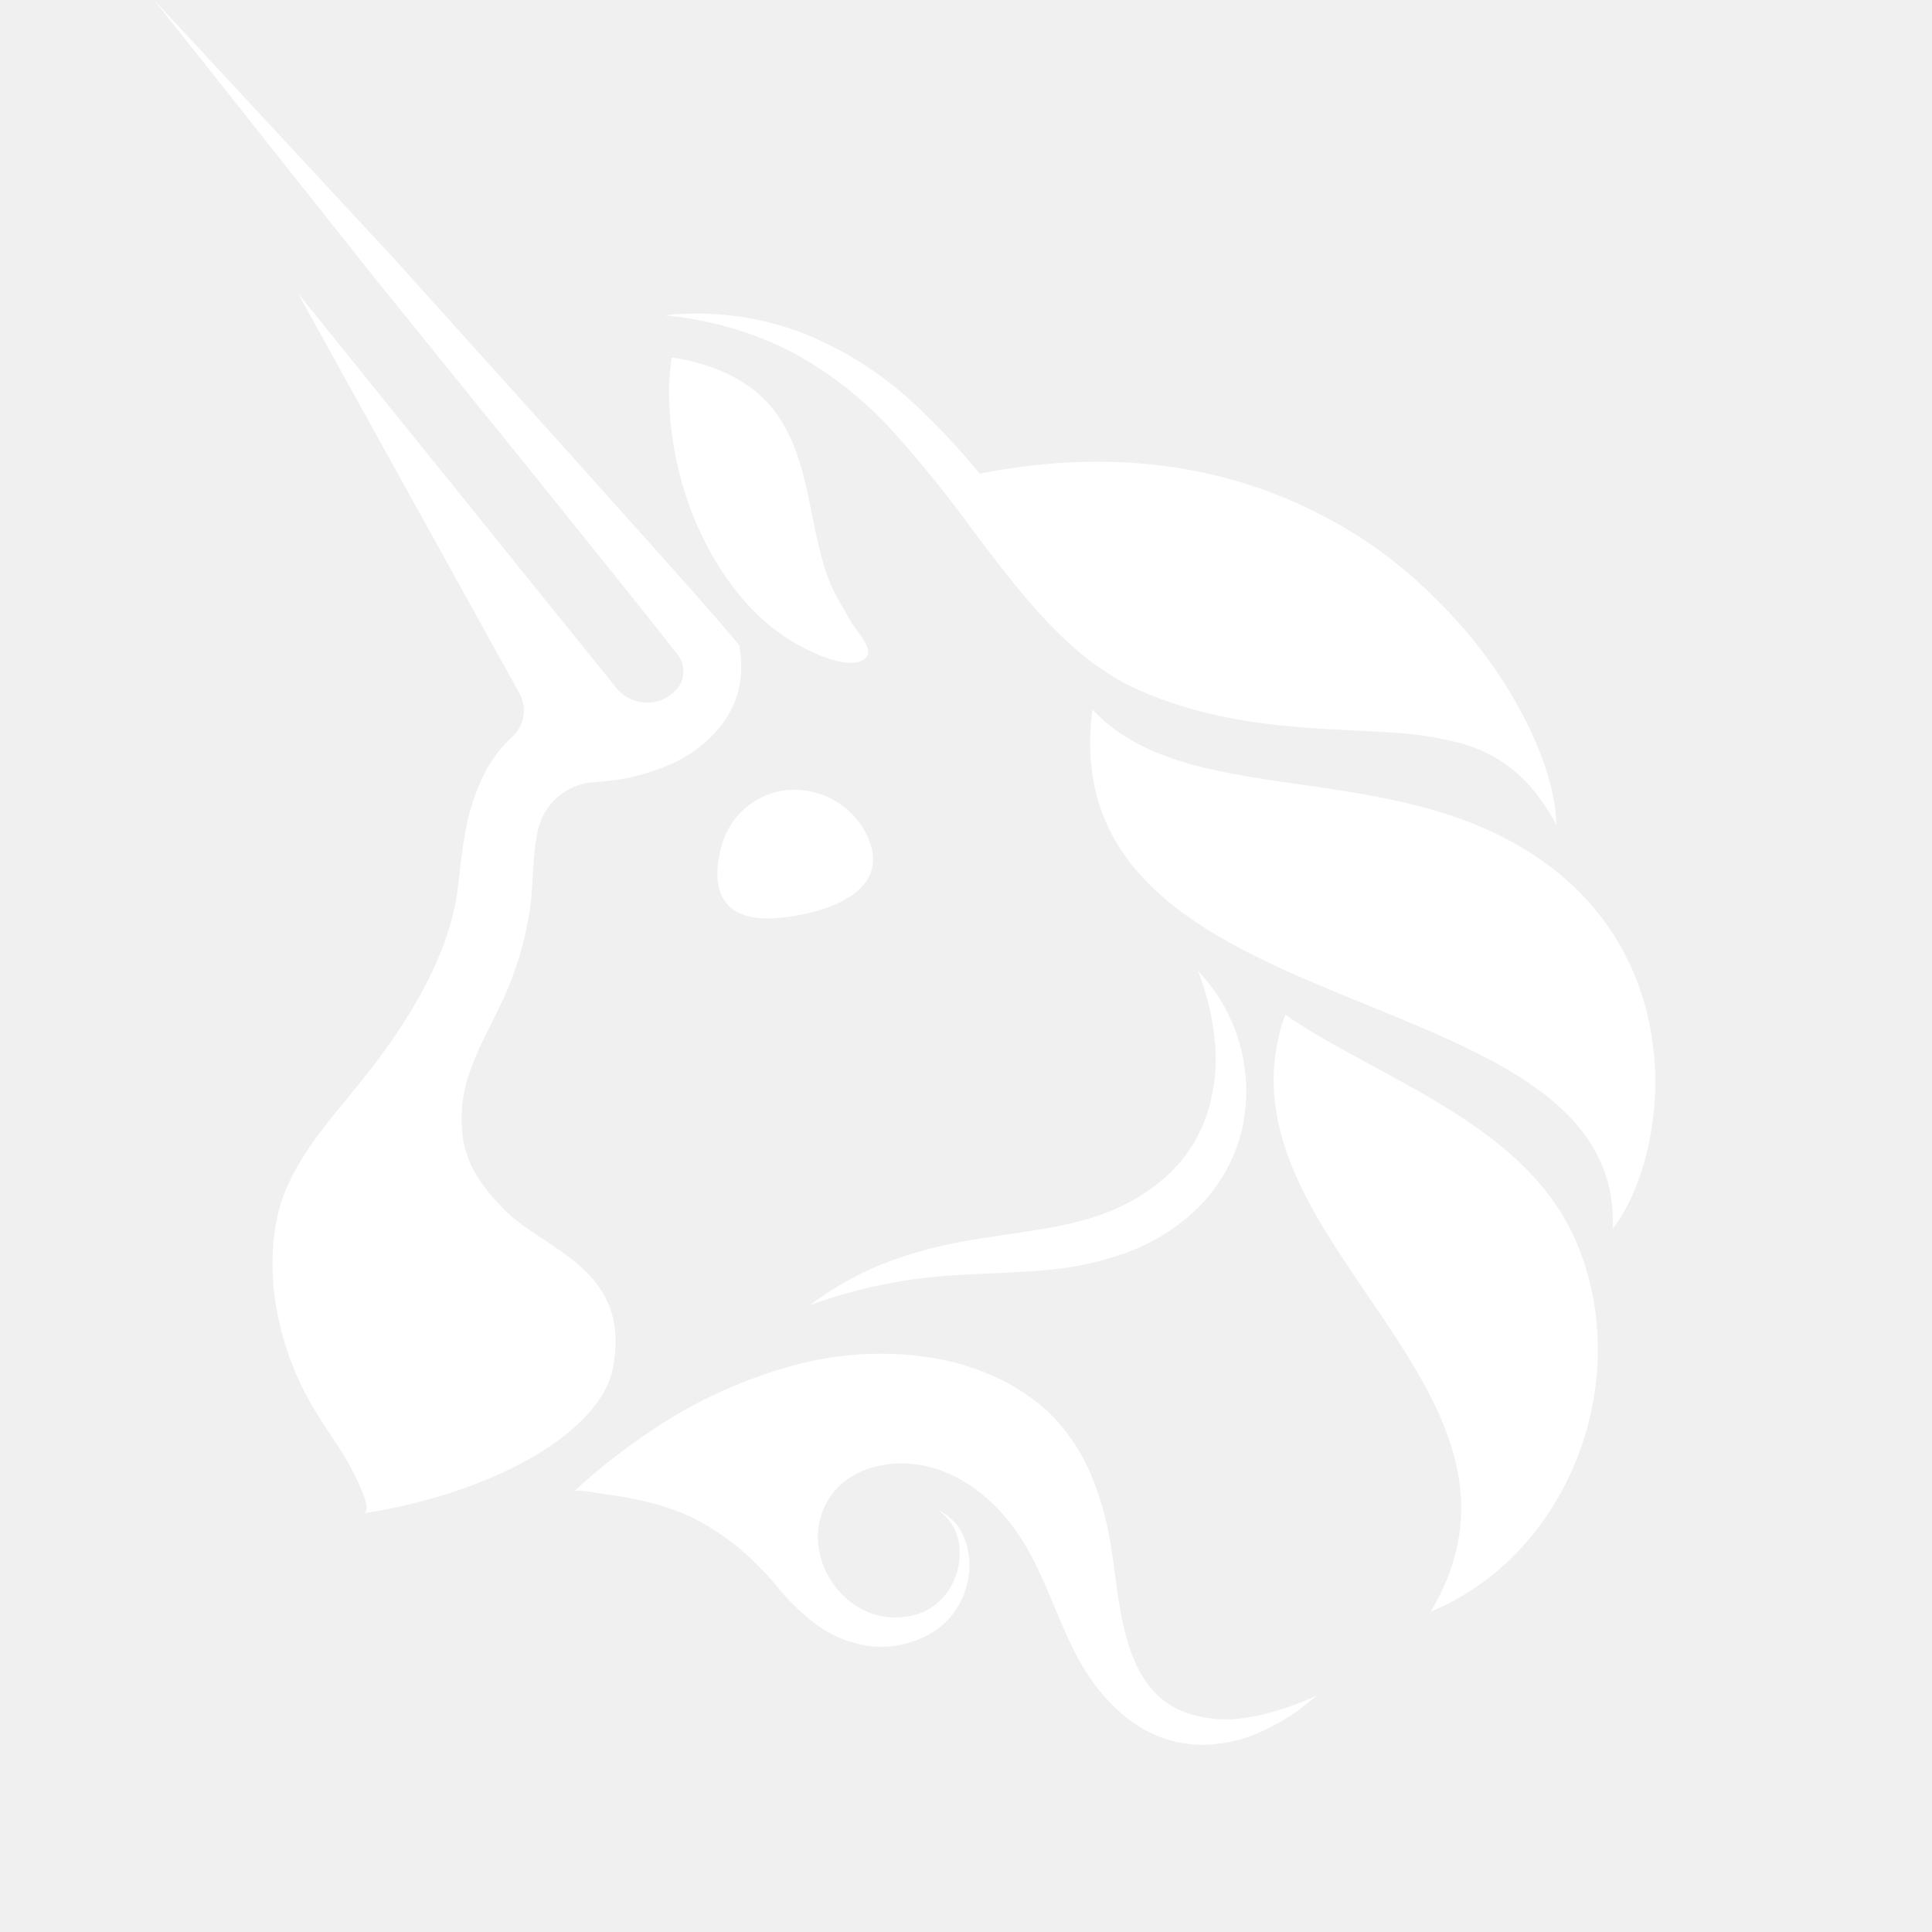
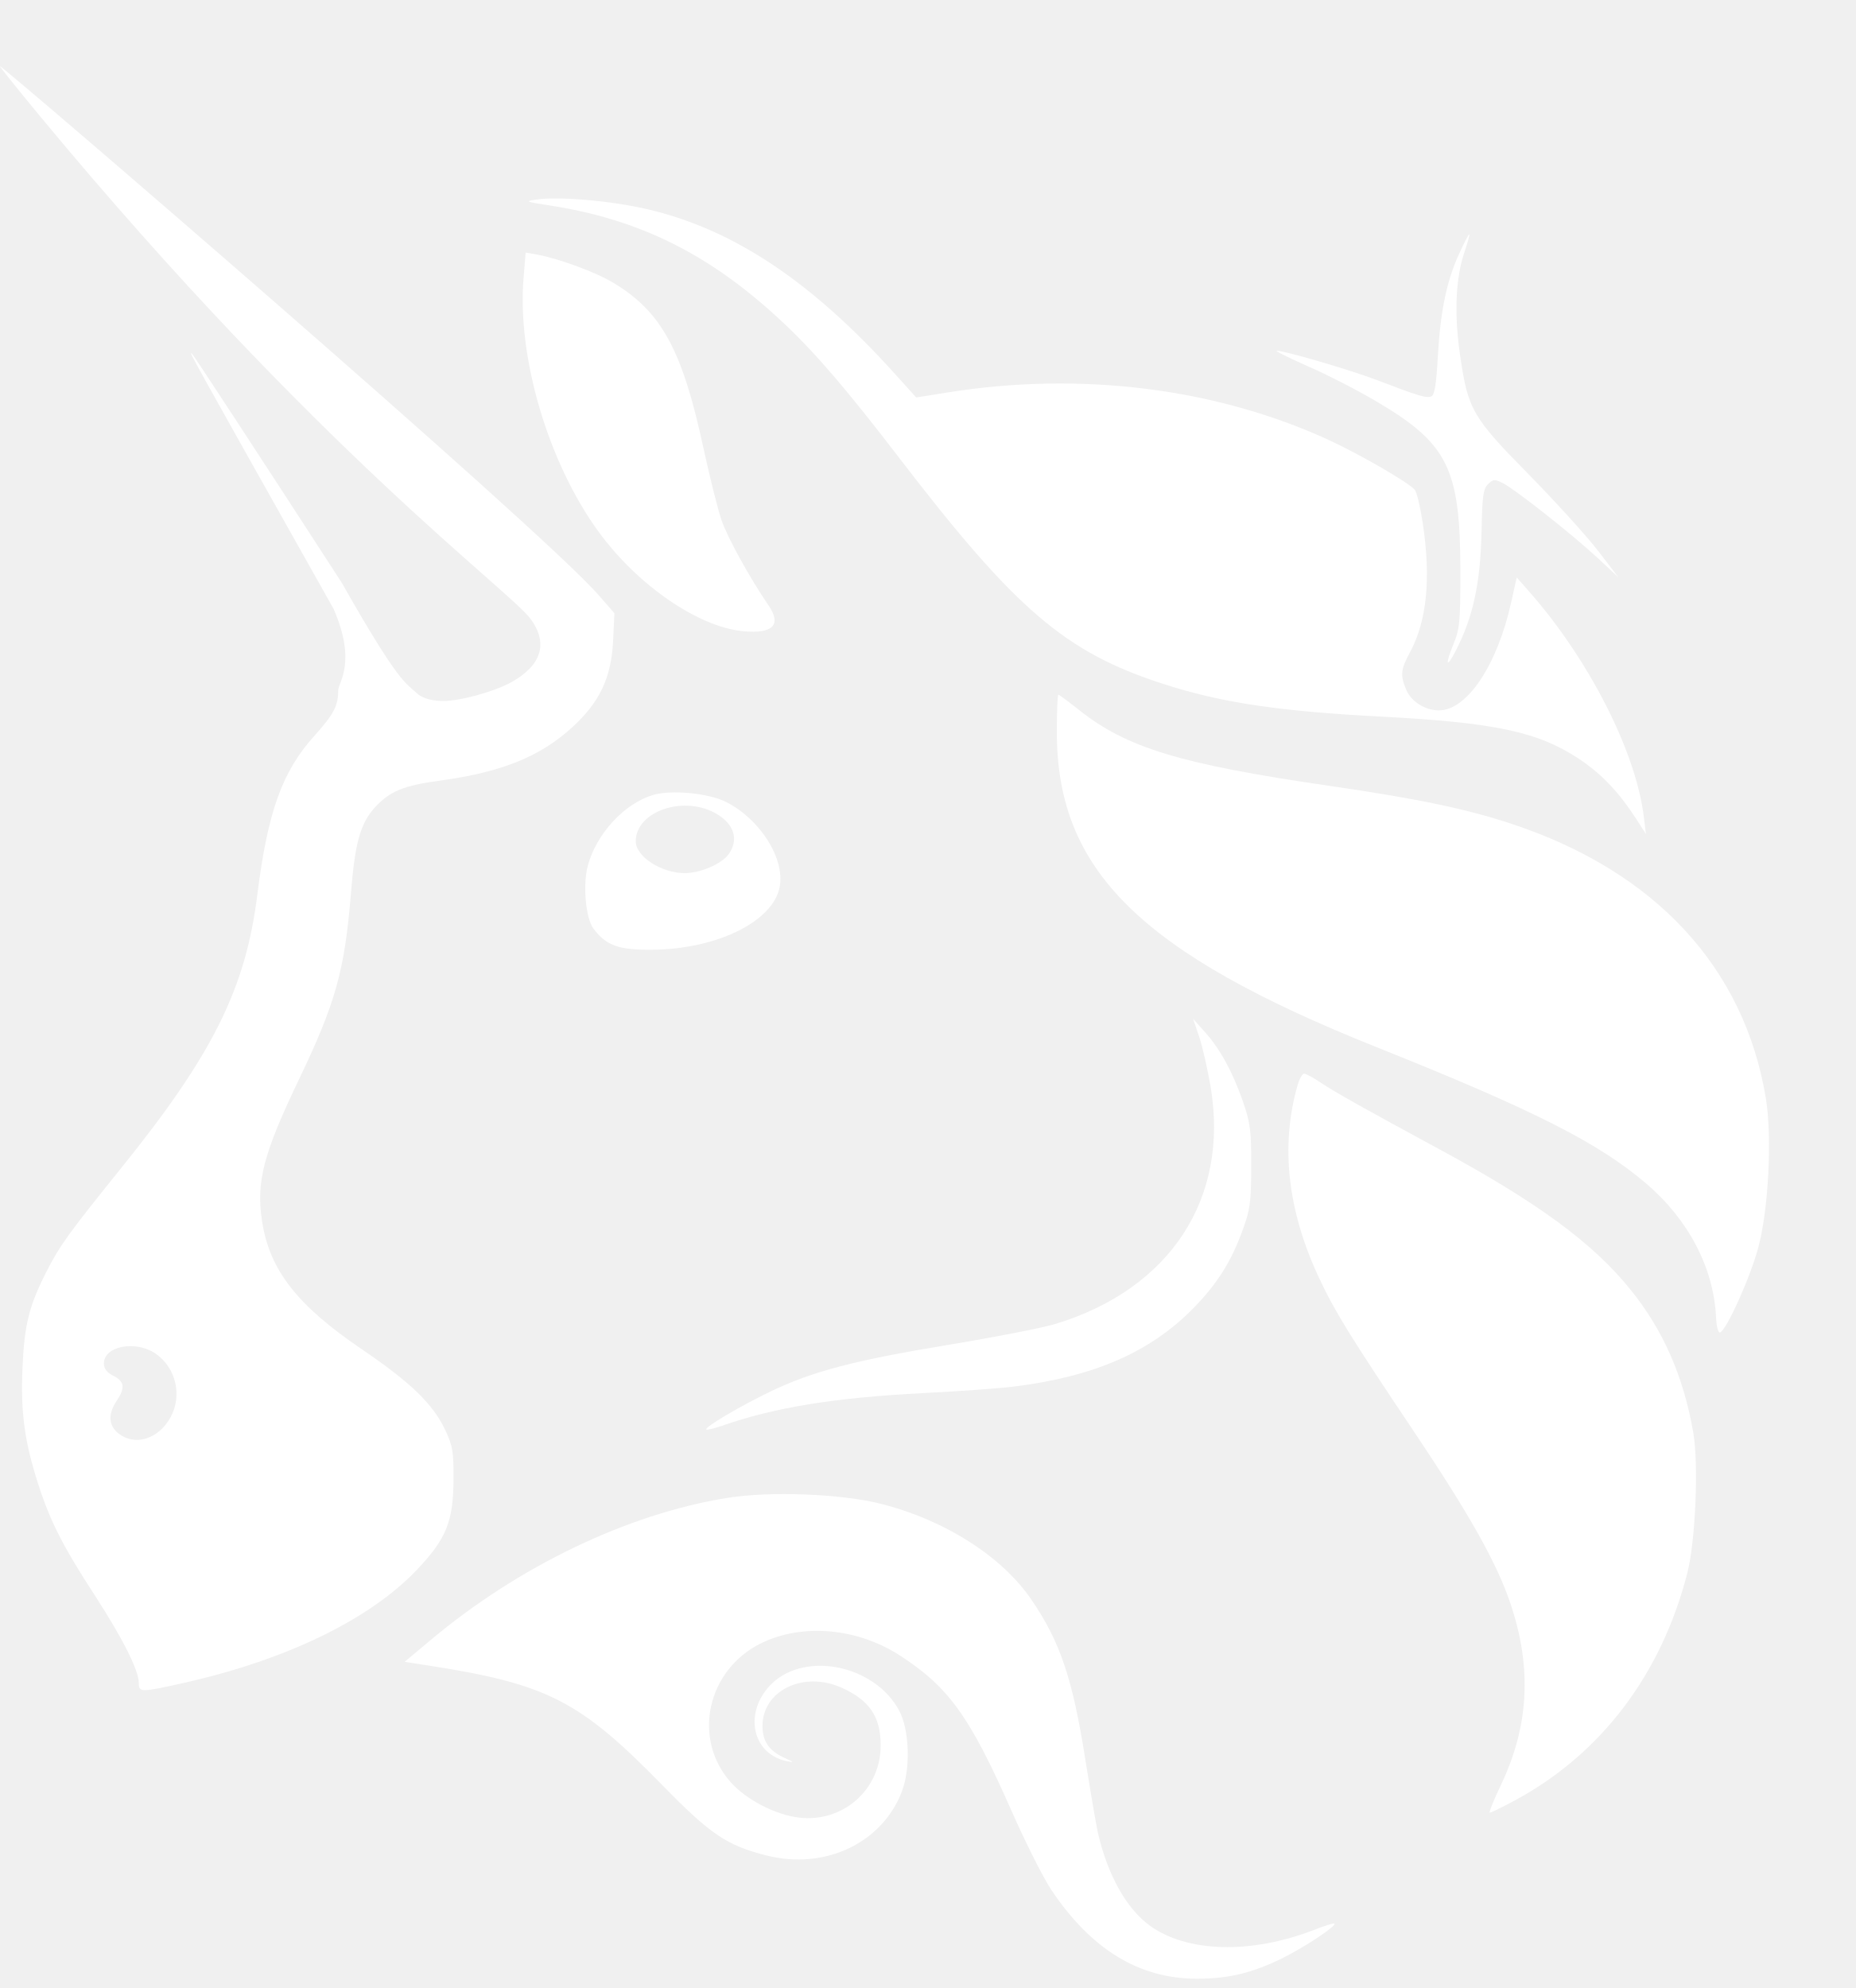
- <svg xmlns="http://www.w3.org/2000/svg" width="32" height="32" viewBox="0 0 32 32" fill="none">
-   <path d="M14.308 13.737C14.914 14.809 13.558 15.142 12.921 15.203C11.957 15.297 11.757 14.739 11.945 14.037C12.007 13.786 12.144 13.56 12.338 13.39C12.533 13.22 12.774 13.114 13.03 13.086C13.282 13.063 13.536 13.111 13.762 13.226C13.988 13.342 14.177 13.518 14.308 13.737V13.737Z" fill="white" />
-   <path d="M18.094 11.752C17.389 17.169 26.893 16.042 26.712 20.353C27.65 19.129 28.053 15.803 25.293 14.091C22.834 12.564 19.63 13.399 18.094 11.752Z" fill="white" />
-   <path d="M23.568 9.709C23.506 9.652 23.443 9.595 23.381 9.539C23.444 9.596 23.506 9.657 23.568 9.709Z" fill="white" />
-   <path d="M25.777 13.658L25.771 13.65C25.686 13.489 25.588 13.336 25.479 13.191C25.159 12.755 24.699 12.442 24.177 12.306C23.829 12.216 23.474 12.159 23.116 12.138C22.753 12.112 22.383 12.097 22.009 12.077C21.259 12.035 20.491 11.958 19.741 11.743C19.553 11.69 19.366 11.631 19.185 11.561C19.091 11.527 19.004 11.49 18.911 11.451C18.818 11.411 18.724 11.366 18.63 11.318C18.277 11.124 17.951 10.886 17.658 10.609C17.08 10.069 16.627 9.457 16.172 8.864C15.743 8.268 15.283 7.696 14.794 7.15C14.311 6.615 13.74 6.167 13.106 5.826C12.45 5.494 11.737 5.289 11.005 5.223C11.765 5.14 12.533 5.234 13.25 5.498C13.973 5.78 14.635 6.202 15.197 6.74C15.564 7.086 15.908 7.455 16.228 7.845C18.609 7.374 20.54 7.792 22.024 8.604L22.058 8.621C22.53 8.878 22.973 9.187 23.378 9.542C23.443 9.598 23.507 9.655 23.566 9.712C23.882 10.004 24.176 10.319 24.446 10.654L24.466 10.681C25.343 11.796 25.776 12.956 25.777 13.658Z" fill="white" />
-   <path d="M25.776 13.657L25.77 13.646L25.776 13.657Z" fill="white" />
-   <path d="M11.126 5.921C11.734 6.009 12.354 6.252 12.753 6.715C13.152 7.179 13.299 7.781 13.415 8.355C13.508 8.799 13.582 9.252 13.757 9.673C13.841 9.879 13.965 10.059 14.068 10.253C14.153 10.414 14.309 10.559 14.369 10.731C14.38 10.756 14.384 10.783 14.381 10.81C14.377 10.836 14.367 10.862 14.351 10.884C14.139 11.119 13.568 10.857 13.352 10.752C12.979 10.566 12.645 10.31 12.368 9.998C11.503 9.033 11.056 7.644 11.083 6.379C11.089 6.226 11.104 6.073 11.126 5.921Z" fill="white" />
-   <path d="M21.287 16.806C19.974 20.485 25.927 22.953 23.697 26.694C25.985 25.745 27.072 22.877 26.122 20.602C25.291 18.605 22.835 17.877 21.287 16.806Z" fill="white" />
-   <path d="M13.413 21.617C13.771 21.347 14.162 21.123 14.576 20.953C14.996 20.785 15.431 20.659 15.876 20.577C16.758 20.408 17.631 20.367 18.364 20.07C18.726 19.928 19.059 19.721 19.347 19.458C19.626 19.198 19.839 18.875 19.97 18.516C20.103 18.137 20.158 17.735 20.129 17.334C20.096 16.904 19.999 16.481 19.841 16.079C20.168 16.42 20.406 16.837 20.534 17.293C20.662 17.749 20.676 18.23 20.575 18.692C20.461 19.182 20.213 19.63 19.86 19.987C19.511 20.333 19.089 20.597 18.626 20.759C18.185 20.915 17.724 21.01 17.257 21.042C16.807 21.08 16.372 21.09 15.944 21.115C15.08 21.152 14.226 21.321 13.413 21.617V21.617Z" fill="white" />
-   <path d="M21.81 28.085C21.678 28.191 21.546 28.303 21.401 28.401C21.254 28.497 21.101 28.583 20.942 28.657C20.611 28.819 20.247 28.902 19.879 28.899C18.881 28.88 18.177 28.134 17.764 27.291C17.483 26.717 17.289 26.096 16.955 25.549C16.478 24.767 15.661 24.137 14.705 24.253C14.315 24.302 13.95 24.478 13.733 24.818C13.163 25.706 13.981 26.95 15.025 26.774C15.114 26.761 15.2 26.737 15.284 26.703C15.366 26.667 15.444 26.62 15.513 26.562C15.659 26.441 15.769 26.281 15.831 26.101C15.899 25.913 15.915 25.71 15.875 25.514C15.832 25.309 15.712 25.13 15.539 25.012C15.74 25.107 15.896 25.275 15.975 25.483C16.057 25.697 16.078 25.93 16.036 26.155C15.995 26.389 15.892 26.608 15.738 26.789C15.656 26.882 15.562 26.963 15.457 27.029C15.353 27.095 15.242 27.148 15.126 27.187C14.89 27.268 14.64 27.294 14.393 27.263C14.046 27.213 13.719 27.071 13.446 26.851C13.124 26.594 12.884 26.259 12.592 25.971C12.258 25.619 11.864 25.329 11.428 25.117C11.127 24.984 10.813 24.886 10.49 24.825C10.328 24.791 10.164 24.767 10 24.746C9.925 24.738 9.557 24.656 9.506 24.704C10.013 24.235 10.566 23.819 11.156 23.461C11.762 23.1 12.412 22.82 13.091 22.63C13.794 22.431 14.53 22.374 15.255 22.463C15.629 22.508 15.995 22.603 16.343 22.745C16.708 22.892 17.045 23.101 17.338 23.363C17.629 23.638 17.864 23.968 18.03 24.332C18.18 24.674 18.292 25.031 18.364 25.398C18.578 26.493 18.499 28.191 19.927 28.441C20.001 28.456 20.076 28.466 20.152 28.473L20.385 28.479C20.546 28.467 20.705 28.444 20.862 28.41C21.188 28.333 21.506 28.224 21.81 28.085V28.085Z" fill="white" />
-   <path d="M13.514 26.892L13.477 26.862L13.514 26.892Z" fill="white" />
-   <path d="M12.232 11.434C12.181 11.634 12.09 11.823 11.965 11.988C11.734 12.29 11.427 12.526 11.077 12.671C10.761 12.808 10.427 12.896 10.086 12.933C10.012 12.942 9.935 12.948 9.861 12.954C9.644 12.962 9.436 13.039 9.267 13.175C9.098 13.311 8.977 13.497 8.92 13.707C8.895 13.812 8.876 13.918 8.863 14.024C8.829 14.301 8.824 14.589 8.794 14.938C8.72 15.531 8.55 16.107 8.289 16.644C7.949 17.362 7.569 17.94 7.657 18.767C7.715 19.304 7.989 19.663 8.352 20.035C9.009 20.709 10.478 21.01 10.149 22.672C9.952 23.663 8.315 24.704 6.014 25.067C6.243 25.032 5.721 24.148 5.688 24.092C5.441 23.704 5.171 23.338 4.976 22.917C4.591 22.101 4.413 21.156 4.571 20.262C4.736 19.32 5.43 18.598 6.007 17.879C6.693 17.023 7.413 15.901 7.572 14.79C7.61 14.521 7.636 14.184 7.696 13.848C7.753 13.477 7.869 13.117 8.039 12.782C8.155 12.563 8.308 12.365 8.491 12.197C8.586 12.108 8.649 11.99 8.67 11.861C8.69 11.732 8.667 11.6 8.604 11.485L4.936 4.859L10.204 11.389C10.264 11.465 10.34 11.527 10.426 11.569C10.512 11.612 10.607 11.636 10.703 11.638C10.799 11.64 10.895 11.621 10.983 11.581C11.071 11.542 11.149 11.484 11.213 11.411C11.279 11.333 11.317 11.234 11.32 11.131C11.322 11.028 11.289 10.927 11.227 10.846C10.883 10.404 10.519 9.954 10.166 9.511L8.841 7.863L6.18 4.573L2.552 0L6.521 4.278L9.354 7.424L10.766 9C11.235 9.53 11.704 10.044 12.172 10.601L12.249 10.695L12.266 10.841C12.289 11.039 12.278 11.24 12.232 11.434Z" fill="white" />
-   <path d="M13.447 26.846C13.193 26.649 12.966 26.417 12.774 26.158C12.98 26.405 13.205 26.635 13.447 26.846V26.846Z" fill="white" />
+ <svg xmlns="http://www.w3.org/2000/svg" width="14" height="15" viewBox="0 0 14 15" fill="none">
+   <path d="M4.152 1.551C3.964 1.522 3.956 1.519 4.045 1.506C4.214 1.48 4.615 1.515 4.891 1.58C5.535 1.732 6.121 2.122 6.747 2.815L6.913 2.999L7.151 2.961C8.153 2.801 9.172 2.928 10.024 3.319C10.259 3.427 10.629 3.641 10.675 3.696C10.69 3.714 10.717 3.827 10.735 3.947C10.798 4.365 10.767 4.684 10.638 4.923C10.568 5.053 10.564 5.094 10.611 5.206C10.649 5.294 10.753 5.36 10.857 5.36C11.069 5.36 11.297 5.019 11.402 4.546L11.444 4.357L11.527 4.451C11.983 4.965 12.342 5.665 12.403 6.163L12.419 6.293L12.343 6.175C12.211 5.972 12.078 5.833 11.908 5.722C11.602 5.521 11.279 5.452 10.422 5.407C9.648 5.367 9.21 5.301 8.776 5.16C8.037 4.921 7.665 4.602 6.787 3.458C6.397 2.949 6.157 2.668 5.917 2.442C5.372 1.927 4.837 1.657 4.152 1.551Z" fill="white" />
+   <path d="M10.849 2.686C10.869 2.346 10.915 2.121 11.009 1.916C11.046 1.835 11.08 1.768 11.086 1.768C11.091 1.768 11.075 1.828 11.05 1.901C10.982 2.101 10.971 2.373 11.018 2.69C11.077 3.092 11.111 3.15 11.539 3.584C11.739 3.788 11.972 4.045 12.057 4.155L12.211 4.356L12.057 4.212C11.869 4.037 11.436 3.695 11.341 3.646C11.277 3.614 11.267 3.614 11.228 3.653C11.191 3.689 11.184 3.743 11.179 3.999C11.171 4.398 11.116 4.654 10.984 4.91C10.913 5.048 10.902 5.019 10.966 4.862C11.014 4.746 11.019 4.694 11.019 4.308C11.018 3.533 10.925 3.346 10.382 3.027C10.245 2.946 10.018 2.829 9.878 2.768C9.739 2.706 9.628 2.652 9.632 2.648C9.647 2.633 10.177 2.787 10.39 2.868C10.708 2.99 10.76 3.005 10.799 2.991C10.824 2.981 10.837 2.906 10.849 2.686Z" fill="white" />
+   <path d="M4.517 4.013C4.136 3.491 3.899 2.69 3.951 2.091L3.966 1.906L4.053 1.921C4.217 1.951 4.498 2.055 4.63 2.135C4.991 2.353 5.148 2.64 5.307 3.378C5.354 3.594 5.415 3.839 5.443 3.922C5.488 4.055 5.66 4.366 5.799 4.568C5.899 4.714 5.833 4.783 5.611 4.763C5.272 4.733 4.813 4.418 4.517 4.013Z" fill="white" />
+   <path d="M10.386 7.901C8.602 7.187 7.974 6.567 7.974 5.522C7.974 5.368 7.979 5.242 7.986 5.242C7.992 5.242 8.061 5.293 8.139 5.355C8.501 5.643 8.906 5.766 10.027 5.929C10.688 6.025 11.059 6.102 11.402 6.215C12.49 6.574 13.164 7.302 13.325 8.294C13.371 8.583 13.344 9.123 13.268 9.408C13.209 9.633 13.026 10.039 12.978 10.054C12.964 10.059 12.951 10.008 12.948 9.938C12.93 9.566 12.74 9.203 12.422 8.931C12.06 8.622 11.575 8.376 10.386 7.901Z" fill="white" />
+   <path d="M9.134 8.197C9.111 8.065 9.073 7.896 9.048 7.822L9.002 7.687L9.087 7.782C9.204 7.912 9.296 8.079 9.375 8.302C9.434 8.472 9.441 8.522 9.441 8.798C9.44 9.069 9.433 9.126 9.377 9.279C9.29 9.52 9.182 9.69 9.001 9.874C8.675 10.204 8.256 10.386 7.651 10.462C7.546 10.475 7.24 10.497 6.971 10.511C6.292 10.546 5.845 10.619 5.444 10.759C5.386 10.779 5.335 10.791 5.329 10.786C5.313 10.77 5.587 10.608 5.812 10.5C6.13 10.347 6.447 10.264 7.157 10.147C7.508 10.089 7.87 10.018 7.962 9.99C8.83 9.726 9.277 9.043 9.134 8.197Z" fill="white" />
+   <path d="M9.952 9.641C9.715 9.135 9.66 8.646 9.79 8.19C9.804 8.141 9.826 8.101 9.84 8.101C9.853 8.101 9.909 8.131 9.964 8.168C10.073 8.241 10.292 8.364 10.876 8.68C11.604 9.075 12.02 9.38 12.302 9.73C12.549 10.035 12.702 10.384 12.776 10.808C12.818 11.049 12.793 11.628 12.731 11.87C12.535 12.634 12.08 13.234 11.431 13.584C11.336 13.635 11.251 13.677 11.241 13.677C11.232 13.678 11.267 13.59 11.318 13.483C11.537 13.029 11.562 12.588 11.396 12.097C11.295 11.796 11.089 11.429 10.673 10.808C10.189 10.087 10.071 9.895 9.952 9.641Z" fill="white" />
+   <path d="M3.25 12.374C3.913 11.818 4.736 11.423 5.487 11.302C5.81 11.25 6.349 11.271 6.648 11.347C7.128 11.469 7.558 11.742 7.781 12.068C7.999 12.387 8.093 12.664 8.19 13.282C8.229 13.525 8.271 13.77 8.283 13.825C8.356 14.145 8.499 14.401 8.675 14.529C8.956 14.733 9.439 14.746 9.914 14.562C9.994 14.53 10.064 14.509 10.069 14.514C10.086 14.531 9.847 14.69 9.678 14.774C9.451 14.886 9.271 14.93 9.031 14.93C8.596 14.93 8.235 14.71 7.934 14.262C7.874 14.173 7.741 13.909 7.637 13.674C7.319 12.953 7.162 12.733 6.793 12.493C6.471 12.283 6.056 12.246 5.744 12.398C5.335 12.598 5.22 13.118 5.514 13.448C5.631 13.579 5.848 13.692 6.026 13.714C6.359 13.755 6.645 13.504 6.645 13.17C6.645 12.953 6.561 12.829 6.35 12.734C6.061 12.605 5.752 12.756 5.753 13.025C5.754 13.14 5.804 13.212 5.92 13.264C5.994 13.298 5.996 13.3 5.935 13.288C5.671 13.233 5.609 12.916 5.821 12.706C6.077 12.454 6.605 12.565 6.786 12.91C6.862 13.055 6.871 13.343 6.805 13.517C6.656 13.907 6.223 14.112 5.783 14C5.484 13.924 5.362 13.842 5.001 13.473C4.374 12.831 4.131 12.706 3.227 12.566L3.053 12.539L3.25 12.374Z" fill="white" />
+   <path fill-rule="evenodd" clip-rule="evenodd" d="M0.308 0.884C2.402 3.41 3.845 4.452 4.005 4.672C4.137 4.854 4.087 5.018 3.861 5.146C3.735 5.217 3.475 5.289 3.346 5.289C3.199 5.289 3.148 5.233 3.148 5.233C3.063 5.153 3.015 5.167 2.578 4.396C1.972 3.46 1.464 2.684 1.45 2.671C1.418 2.641 1.419 2.642 2.517 4.594C2.694 5.001 2.552 5.15 2.552 5.208C2.552 5.326 2.519 5.388 2.373 5.551C2.129 5.821 2.02 6.125 1.941 6.754C1.853 7.459 1.605 7.957 0.917 8.81C0.515 9.309 0.449 9.4 0.347 9.602C0.219 9.855 0.184 9.997 0.17 10.316C0.155 10.655 0.184 10.873 0.288 11.197C0.379 11.48 0.474 11.666 0.717 12.04C0.926 12.363 1.047 12.603 1.047 12.697C1.047 12.771 1.061 12.771 1.386 12.698C2.163 12.524 2.794 12.217 3.149 11.841C3.369 11.608 3.42 11.48 3.422 11.161C3.423 10.953 3.416 10.909 3.359 10.789C3.267 10.594 3.099 10.431 2.728 10.179C2.243 9.85 2.035 9.584 1.978 9.219C1.931 8.919 1.986 8.708 2.254 8.148C2.532 7.569 2.601 7.322 2.648 6.739C2.678 6.362 2.719 6.213 2.828 6.093C2.942 5.969 3.044 5.927 3.326 5.889C3.785 5.826 4.077 5.708 4.317 5.488C4.525 5.298 4.612 5.114 4.626 4.837L4.636 4.627L4.519 4.493C4.098 4.004 0.026 0.5 0 0.5C-0.005 0.5 0.133 0.673 0.308 0.884ZM1.284 10.699C1.379 10.531 1.328 10.316 1.169 10.21C1.018 10.111 0.784 10.158 0.784 10.287C0.784 10.327 0.806 10.356 0.856 10.381C0.94 10.424 0.946 10.472 0.88 10.57C0.813 10.67 0.819 10.757 0.895 10.817C1.018 10.912 1.192 10.86 1.284 10.699Z" fill="white" />
+   <path fill-rule="evenodd" clip-rule="evenodd" d="M4.925 5.999C4.71 6.064 4.501 6.291 4.436 6.529C4.396 6.674 4.419 6.929 4.478 7.007C4.574 7.134 4.666 7.168 4.917 7.166C5.407 7.163 5.833 6.954 5.883 6.692C5.923 6.478 5.736 6.181 5.478 6.051C5.345 5.984 5.062 5.957 4.925 5.999ZM5.499 6.444C5.574 6.337 5.541 6.222 5.412 6.144C5.168 5.995 4.797 6.118 4.797 6.348C4.797 6.463 4.99 6.588 5.167 6.588C5.285 6.588 5.446 6.518 5.499 6.444Z" fill="white" />
</svg>
